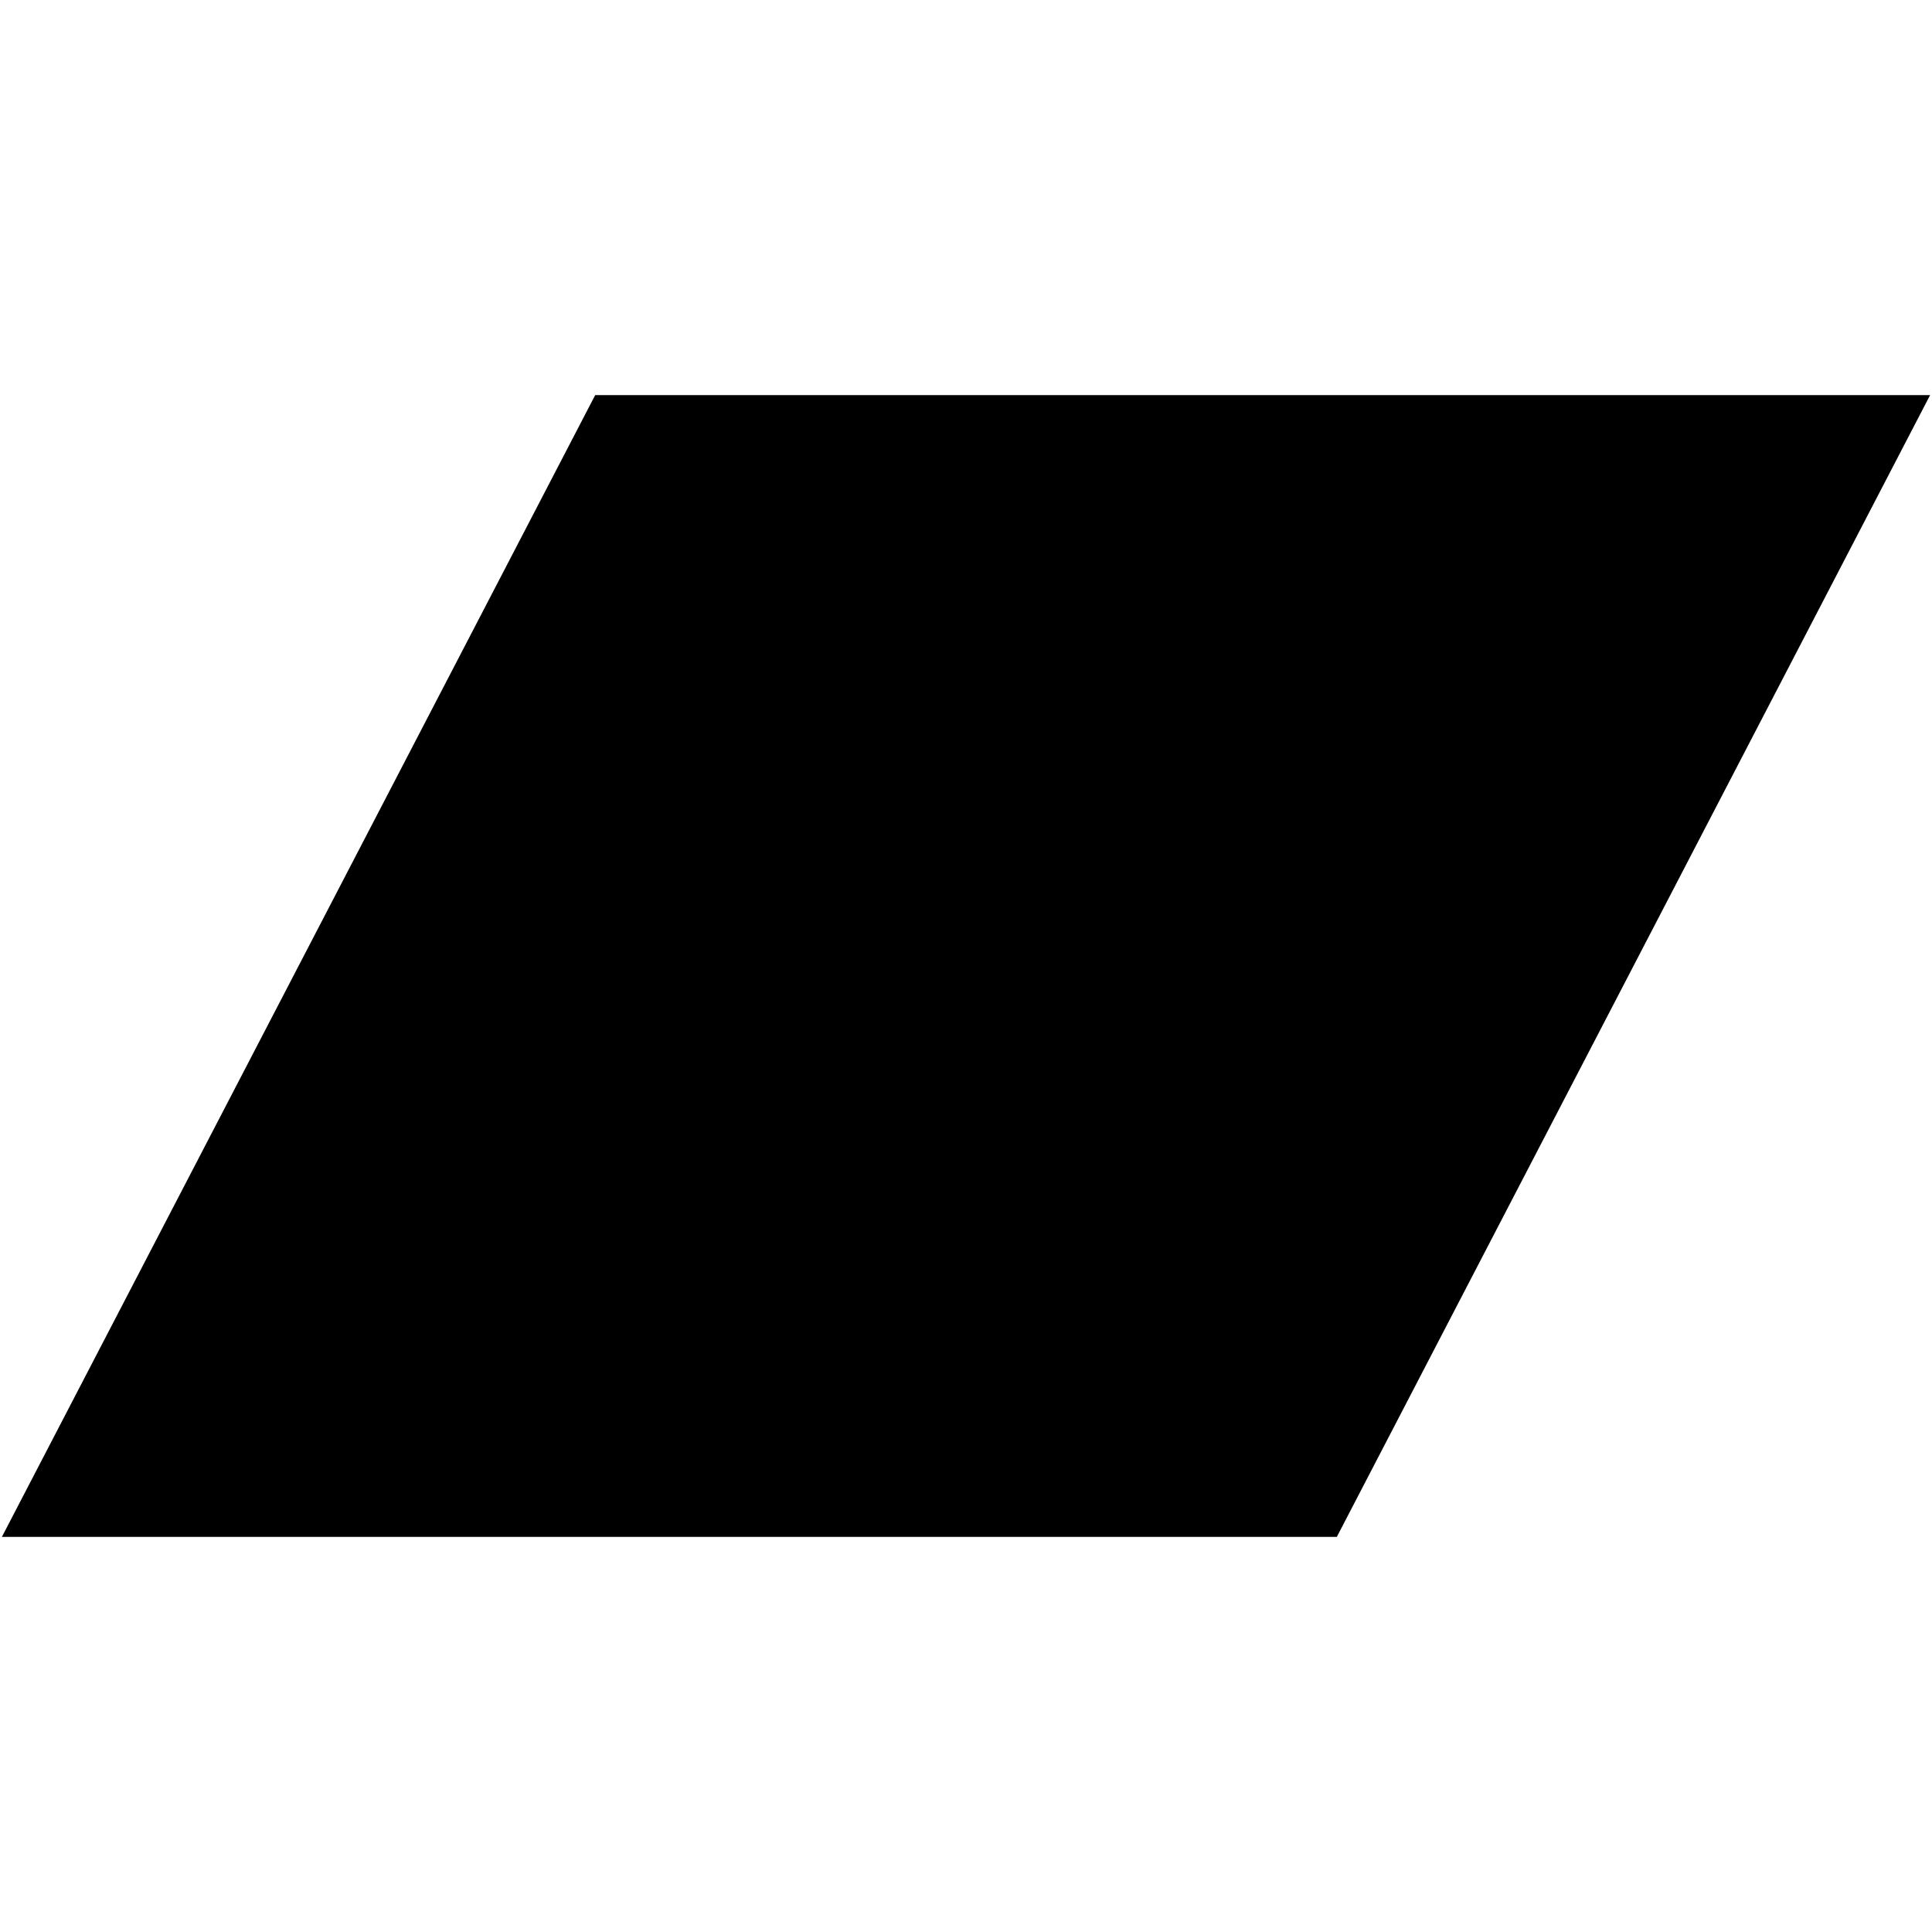
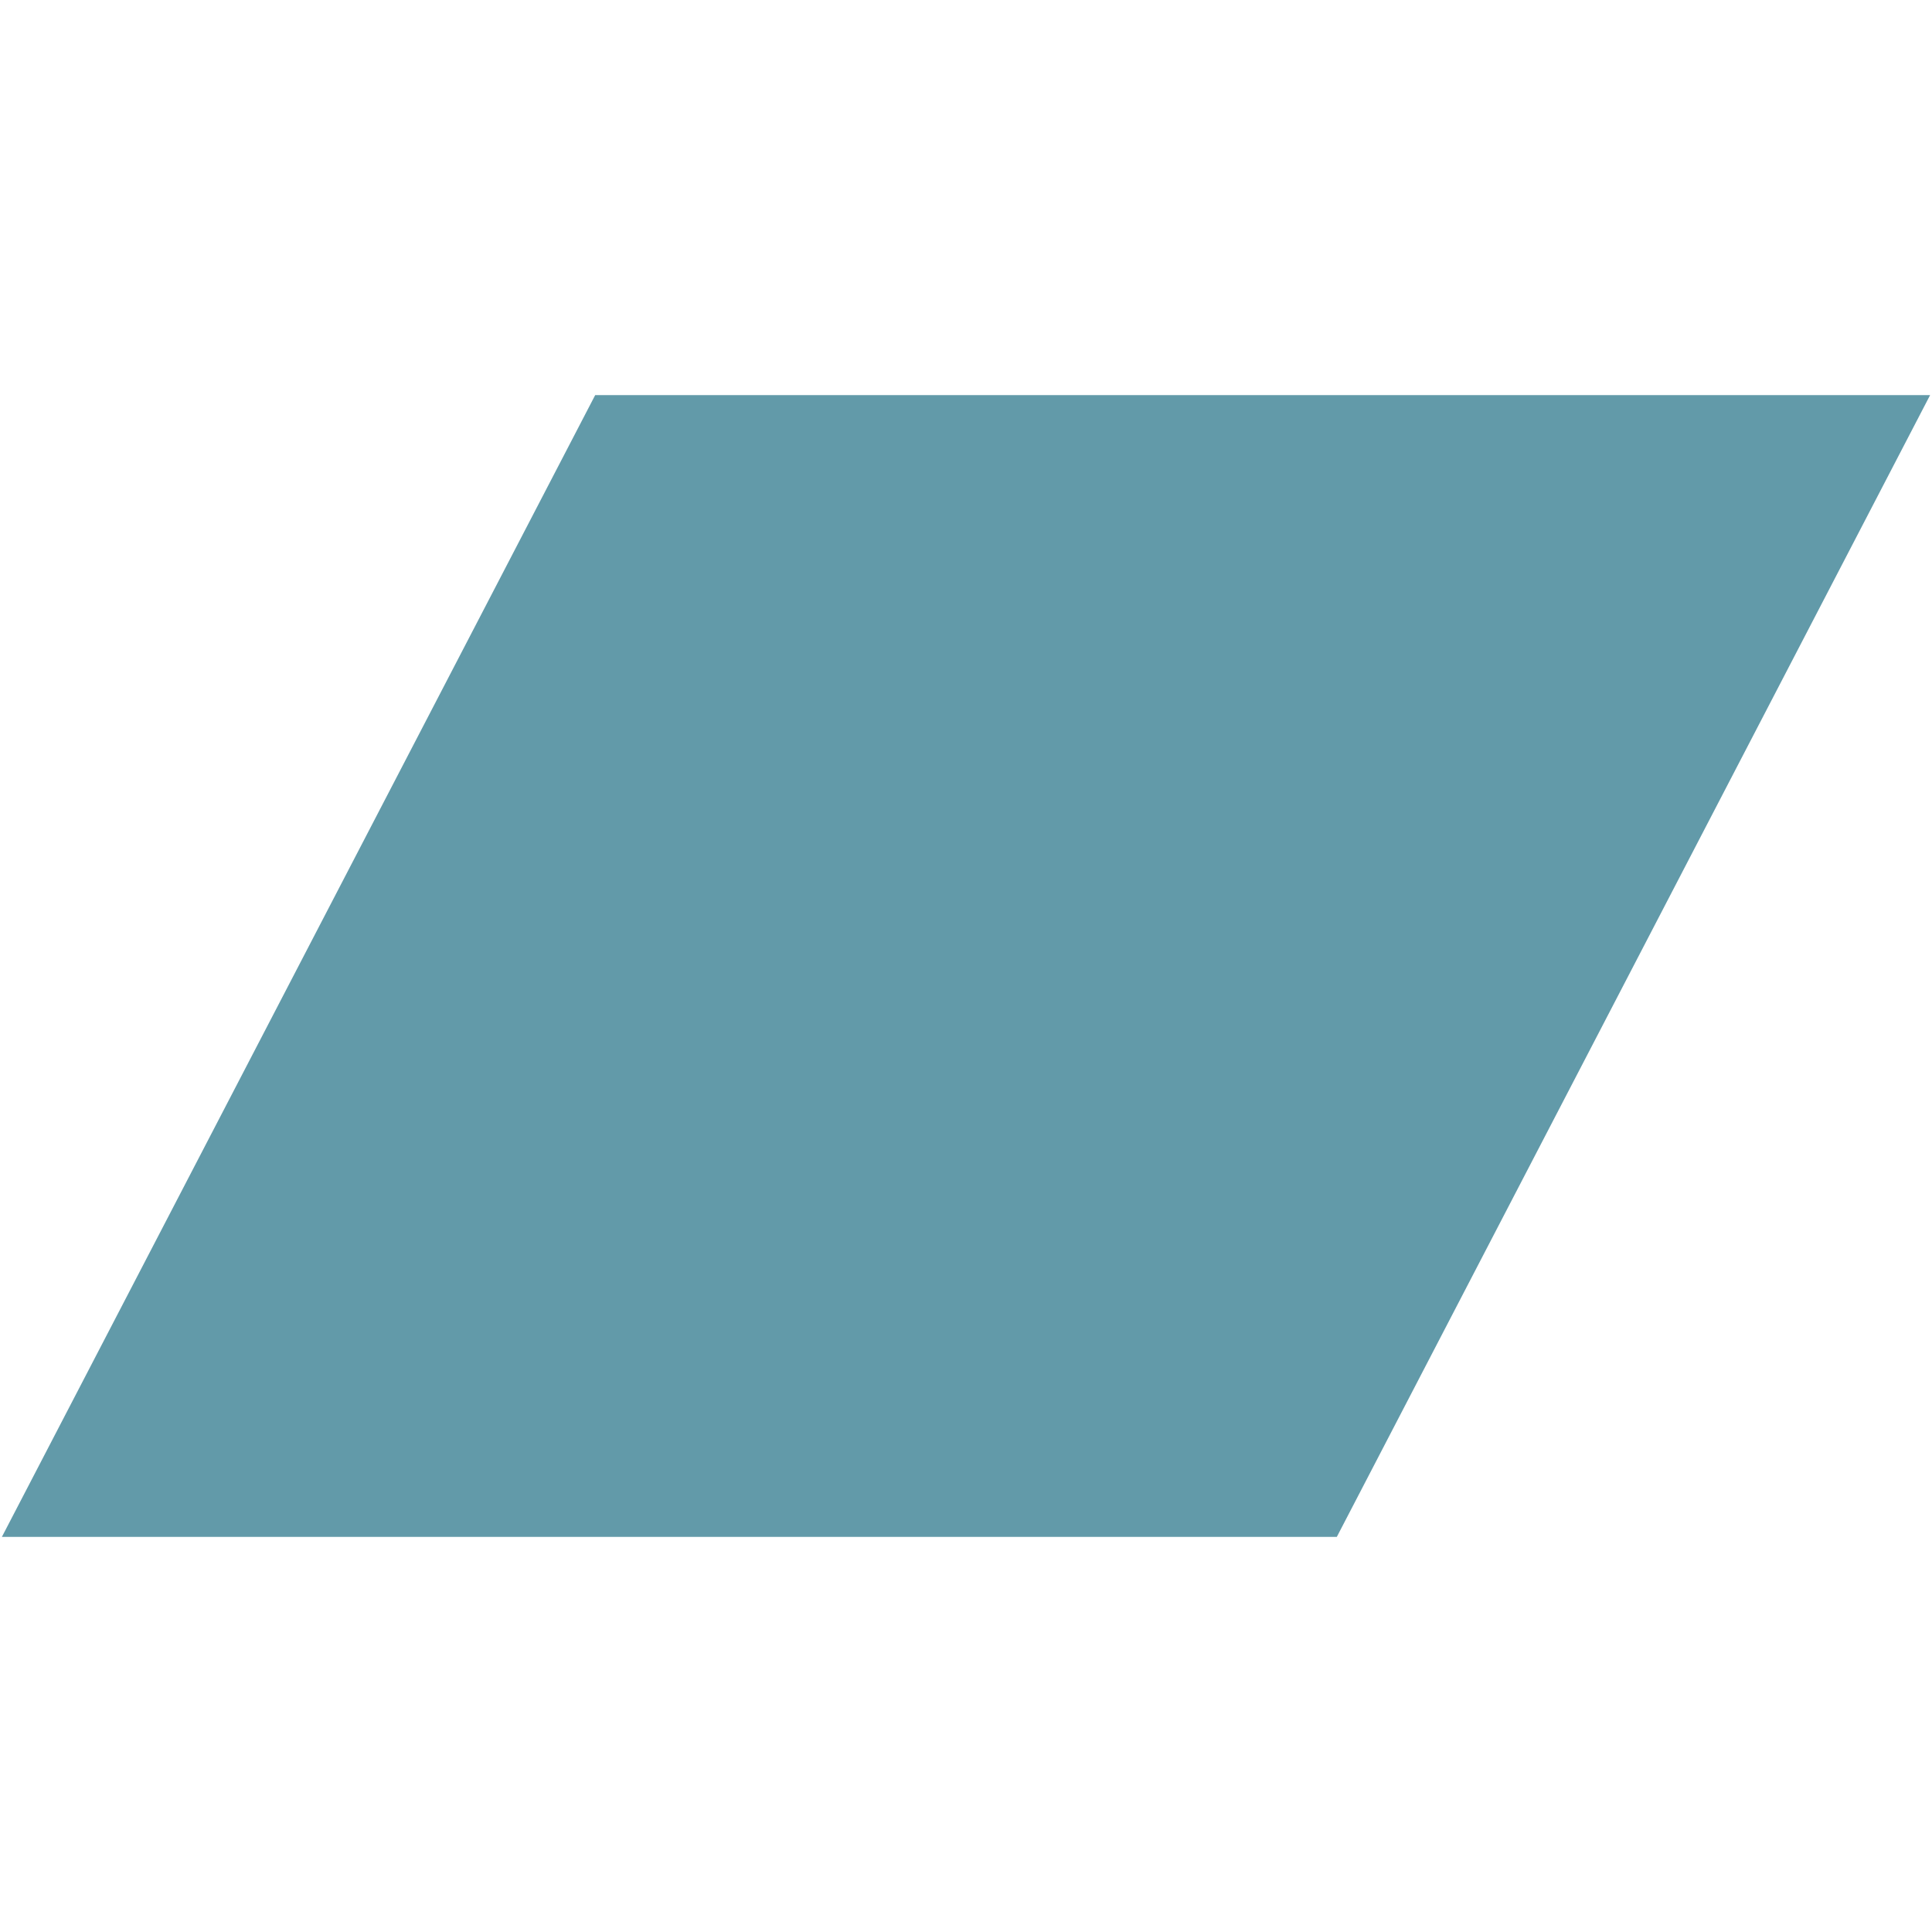
- <svg xmlns="http://www.w3.org/2000/svg" fill="#000000" version="1.1" width="800px" height="800px" viewBox="0 0 512 512" enable-background="new 0 0 512 512" xml:space="preserve">
+ <svg xmlns="http://www.w3.org/2000/svg" fill="#629aa9" version="1.1" width="800px" height="800px" viewBox="0 0 512 512" enable-background="new 0 0 512 512" xml:space="preserve">
  <g id="c2be471c56fc5b4dd571614bb3052c8e">
    <path display="inline" d="M354.27,407.291H0.5l157.231-302.582H511.5L354.27,407.291z">

</path>
  </g>
</svg>
